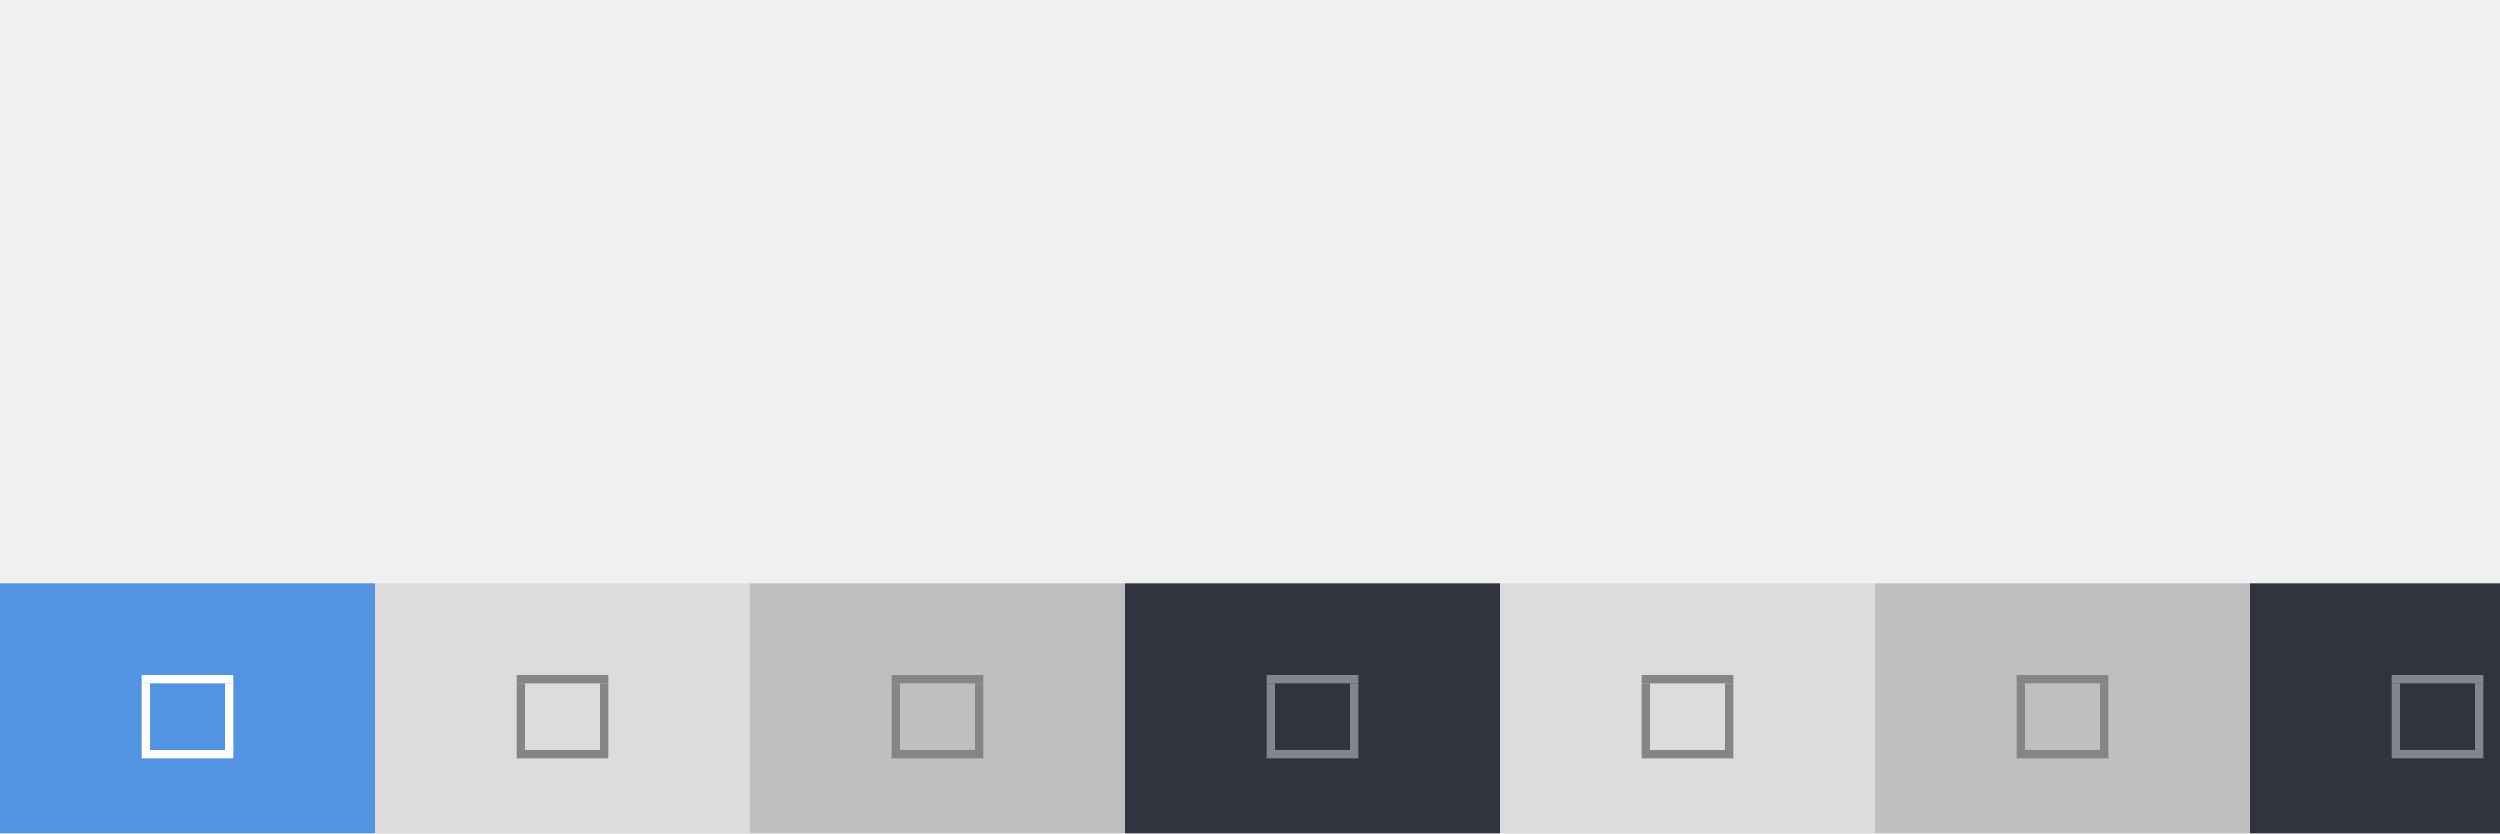
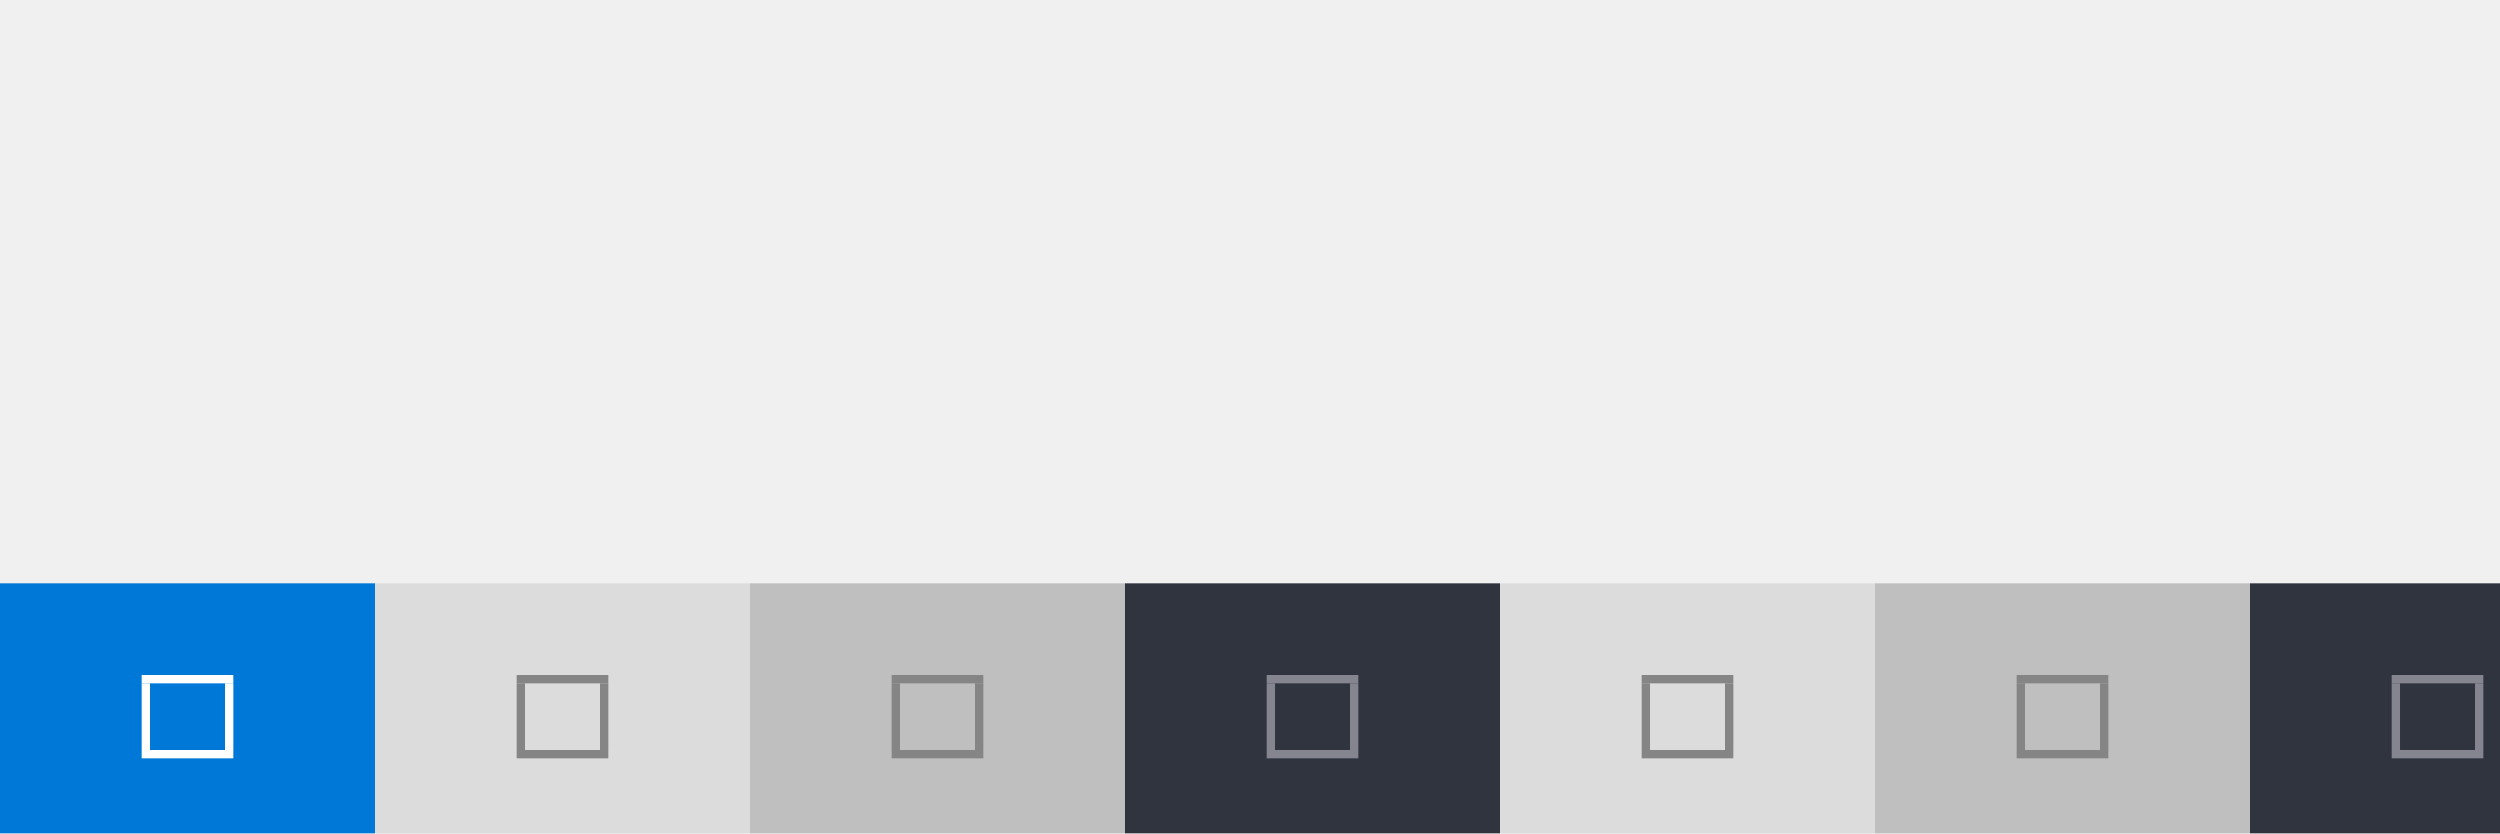
<svg xmlns="http://www.w3.org/2000/svg" height="100" id="layer1" width="300" version="1.1">
  <defs id="defs21" />
  <g id="active-center">
    <g id="g4752" transform="translate(7.696886,27.24359)">
-       <rect y="42.756" x="-7.697" height="30" width="45" id="rect936" style="fill:#5294e2;fill-opacity:1;stroke-width:1" />
+       <rect y="42.756" x="-7.697" height="30" width="45" id="rect936" style="fill:#0078d7;fill-opacity:1;stroke-width:1" />
      <g id="g986" transform="matrix(3.779528,0,0,3.779528,-7.696886,-1049.763)" style="fill:#85858f;fill-opacity:1">
        <rect style="fill:#ffffff;fill-opacity:1;stroke-width:0.265" id="rect934" width="2.91" height="0.265" x="4.498" y="294.354" />
        <rect style="fill:#ffffff;fill-opacity:1;stroke-width:0.265" id="rect934-3" width="2.91" height="0.265" x="4.498" y="291.973" />
        <rect style="fill:#ffffff;fill-opacity:1;stroke-width:0.265" id="rect965" width="0.265" height="2.117" x="4.498" y="292.237" />
        <rect style="fill:#ffffff;fill-opacity:1;stroke-width:0.265" id="rect965-6" width="0.265" height="2.117" x="7.144" y="292.237" />
      </g>
    </g>
  </g>
  <g id="hover-center">
    <g id="g4744" transform="translate(-1.469778,26.41026)">
      <rect y="43.59" x="46.47" height="30" width="45" id="rect936-3" style="fill:#dcdcdc;fill-opacity:1;stroke-width:1" />
      <g id="g986-6" transform="matrix(3.779528,0,0,3.779528,46.46978,-1048.93)">
        <rect style="fill:#858585;fill-opacity:1;stroke-width:0.265" id="rect934-7" width="2.91" height="0.265" x="4.498" y="294.354" />
        <rect style="fill:#858585;fill-opacity:1;stroke-width:0.265" id="rect934-3-5" width="2.91" height="0.265" x="4.498" y="291.973" />
        <rect style="fill:#858585;fill-opacity:1;stroke-width:0.265" id="rect965-3" width="0.265" height="2.117" x="4.498" y="292.237" />
        <rect style="fill:#858585;fill-opacity:1;stroke-width:0.265" id="rect965-6-5" width="0.265" height="2.117" x="7.144" y="292.237" />
      </g>
    </g>
  </g>
  <g id="pressed-center">
    <g id="g4736" transform="translate(-6.469778,28.07691)">
      <rect y="41.923" x="96.47" height="30" width="45" id="rect936-6" style="fill:#bfbfbf;fill-opacity:1;stroke-width:1" />
      <g id="g986-2" transform="matrix(3.779528,0,0,3.779528,96.46978,-1050.597)">
        <rect style="fill:#858585;fill-opacity:1;stroke-width:0.265" id="rect934-9" width="2.91" height="0.265" x="4.498" y="294.354" />
        <rect style="fill:#858585;fill-opacity:1;stroke-width:0.265" id="rect934-3-1" width="2.91" height="0.265" x="4.498" y="291.973" />
        <rect style="fill:#858585;fill-opacity:1;stroke-width:0.265" id="rect965-2" width="0.265" height="2.117" x="4.498" y="292.237" />
        <rect style="fill:#858585;fill-opacity:1;stroke-width:0.265" id="rect965-6-7" width="0.265" height="2.117" x="7.144" y="292.237" />
      </g>
    </g>
  </g>
  <g id="inactive-center">
    <g id="g4728" transform="translate(-9.803106,30.57691)">
      <rect y="39.423" x="144.803" height="30" width="45" id="rect936-0" style="fill:#2F343F;fill-opacity:1;stroke-width:1" />
      <g id="g986-9" transform="matrix(3.779528,0,0,3.779528,144.8031,-1053.097)" style="fill:#85858f;fill-opacity:1">
        <rect style="fill:#85858f;fill-opacity:1;stroke-width:0.265" id="rect934-36" width="2.91" height="0.265" x="4.498" y="294.354" />
        <rect style="fill:#85858f;fill-opacity:1;stroke-width:0.265" id="rect934-3-0" width="2.91" height="0.265" x="4.498" y="291.973" />
        <rect style="fill:#85858f;fill-opacity:1;stroke-width:0.265" id="rect965-62" width="0.265" height="2.117" x="4.498" y="292.237" />
        <rect style="fill:#85858f;fill-opacity:1;stroke-width:0.265" id="rect965-6-6" width="0.265" height="2.117" x="7.144" y="292.237" />
      </g>
    </g>
  </g>
  <g id="hover-inactive-center">
    <g id="g4720" transform="translate(-7.303106,33.07691)">
      <rect y="36.923" x="187.303" height="30" width="45" id="rect936-1" style="fill:#dcdcdc;fill-opacity:1;stroke-width:1" />
      <g id="g986-8" transform="matrix(3.779528,0,0,3.779528,187.3031,-1055.597)">
        <rect style="fill:#858585;fill-opacity:1;stroke-width:0.265" id="rect934-79" width="2.91" height="0.265" x="4.498" y="294.354" />
        <rect style="fill:#858585;fill-opacity:1;stroke-width:0.265" id="rect934-3-2" width="2.91" height="0.265" x="4.498" y="291.973" />
        <rect style="fill:#858585;fill-opacity:1;stroke-width:0.265" id="rect965-0" width="0.265" height="2.117" x="4.498" y="292.237" />
        <rect style="fill:#858585;fill-opacity:1;stroke-width:0.265" id="rect965-6-2" width="0.265" height="2.117" x="7.144" y="292.237" />
      </g>
    </g>
  </g>
  <g id="pressed-inactive-center">
    <g id="g4712" transform="translate(-13.13645,28.07691)">
      <rect y="41.923" x="238.136" height="30" width="45" id="rect936-37" style="fill:#bfbfbf;fill-opacity:1;stroke-width:1" />
      <g id="g986-5" transform="matrix(3.779528,0,0,3.779528,238.1364,-1050.597)">
        <rect style="fill:#858585;fill-opacity:1;stroke-width:0.265" id="rect934-92" width="2.91" height="0.265" x="4.498" y="294.354" />
        <rect style="fill:#858585;fill-opacity:1;stroke-width:0.265" id="rect934-3-28" width="2.91" height="0.265" x="4.498" y="291.973" />
        <rect style="fill:#858585;fill-opacity:1;stroke-width:0.265" id="rect965-9" width="0.265" height="2.117" x="4.498" y="292.237" />
        <rect style="fill:#858585;fill-opacity:1;stroke-width:0.265" id="rect965-6-73" width="0.265" height="2.117" x="7.144" y="292.237" />
      </g>
    </g>
  </g>
  <g id="deactivated-center">
    <g id="g4704" transform="translate(-10.63642,28.07691)">
      <rect y="41.923" x="280.636" height="30" width="45" id="rect936-61" style="fill:#2F343F;fill-opacity:1;stroke-width:1" />
      <g style="fill:#85858f;fill-opacity:1" id="g986-29" transform="matrix(3.779528,0,0,3.779528,280.6365,-1050.597)">
        <rect style="fill:#85858f;fill-opacity:1;stroke-width:0.265" id="rect934-31" width="2.91" height="0.265" x="4.498" y="294.354" />
        <rect style="fill:#85858f;fill-opacity:1;stroke-width:0.265" id="rect934-3-9" width="2.91" height="0.265" x="4.498" y="291.973" />
        <rect style="fill:#85858f;fill-opacity:1;stroke-width:0.265" id="rect965-4" width="0.265" height="2.117" x="4.498" y="292.237" />
        <rect style="fill:#85858f;fill-opacity:1;stroke-width:0.265" id="rect965-6-78" width="0.265" height="2.117" x="7.144" y="292.237" />
      </g>
    </g>
  </g>
  <g id="deactivated-inactive-center">
    <g id="g4696" transform="translate(-1.469763,28.07691)">
      <rect y="41.923" x="316.47" height="30" width="45" id="rect936-4" style="fill:#2F343F;fill-opacity:1;stroke-width:1" />
      <g style="fill:#85858f;fill-opacity:1" id="g986-50" transform="matrix(3.779528,0,0,3.779528,316.4698,-1050.597)">
        <rect style="fill:#85858f;fill-opacity:1;stroke-width:0.265" id="rect934-361" width="2.91" height="0.265" x="4.498" y="294.354" />
        <rect style="fill:#85858f;fill-opacity:1;stroke-width:0.265" id="rect934-3-06" width="2.91" height="0.265" x="4.498" y="291.973" />
        <rect style="fill:#85858f;fill-opacity:1;stroke-width:0.265" id="rect965-32" width="0.265" height="2.117" x="4.498" y="292.237" />
        <rect style="fill:#85858f;fill-opacity:1;stroke-width:0.265" id="rect965-6-0" width="0.265" height="2.117" x="7.144" y="292.237" />
      </g>
    </g>
  </g>
</svg>
